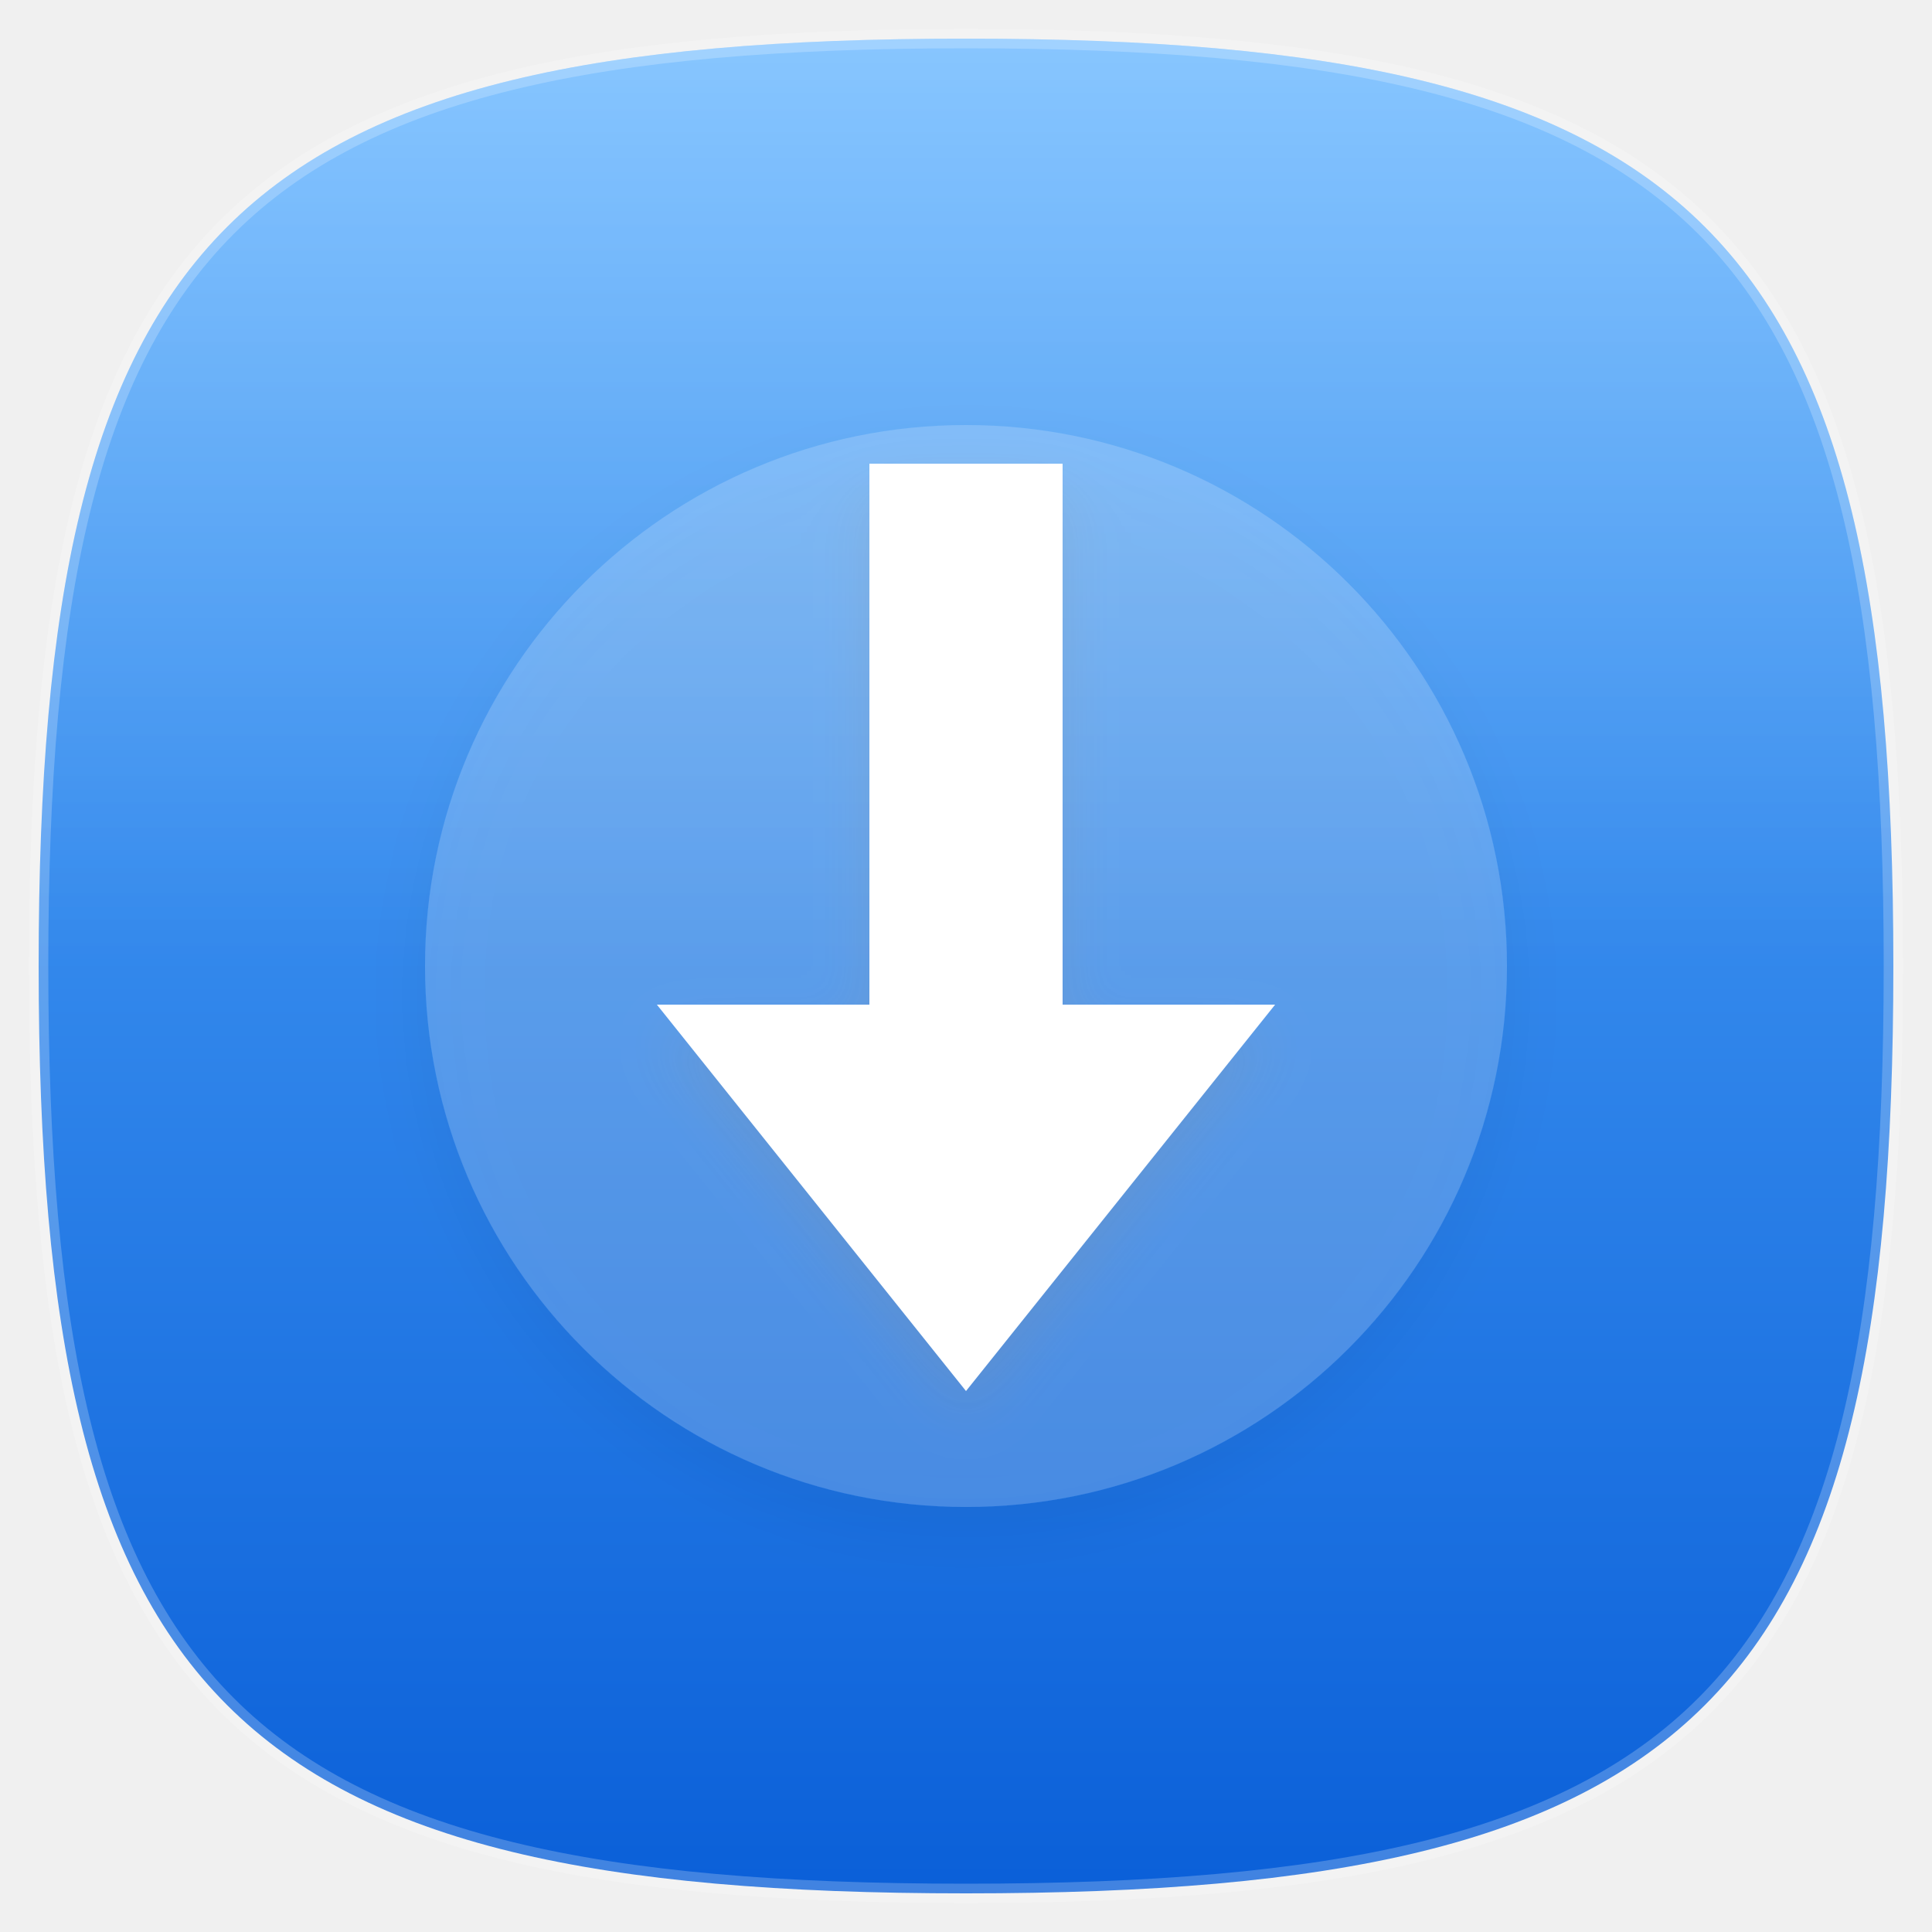
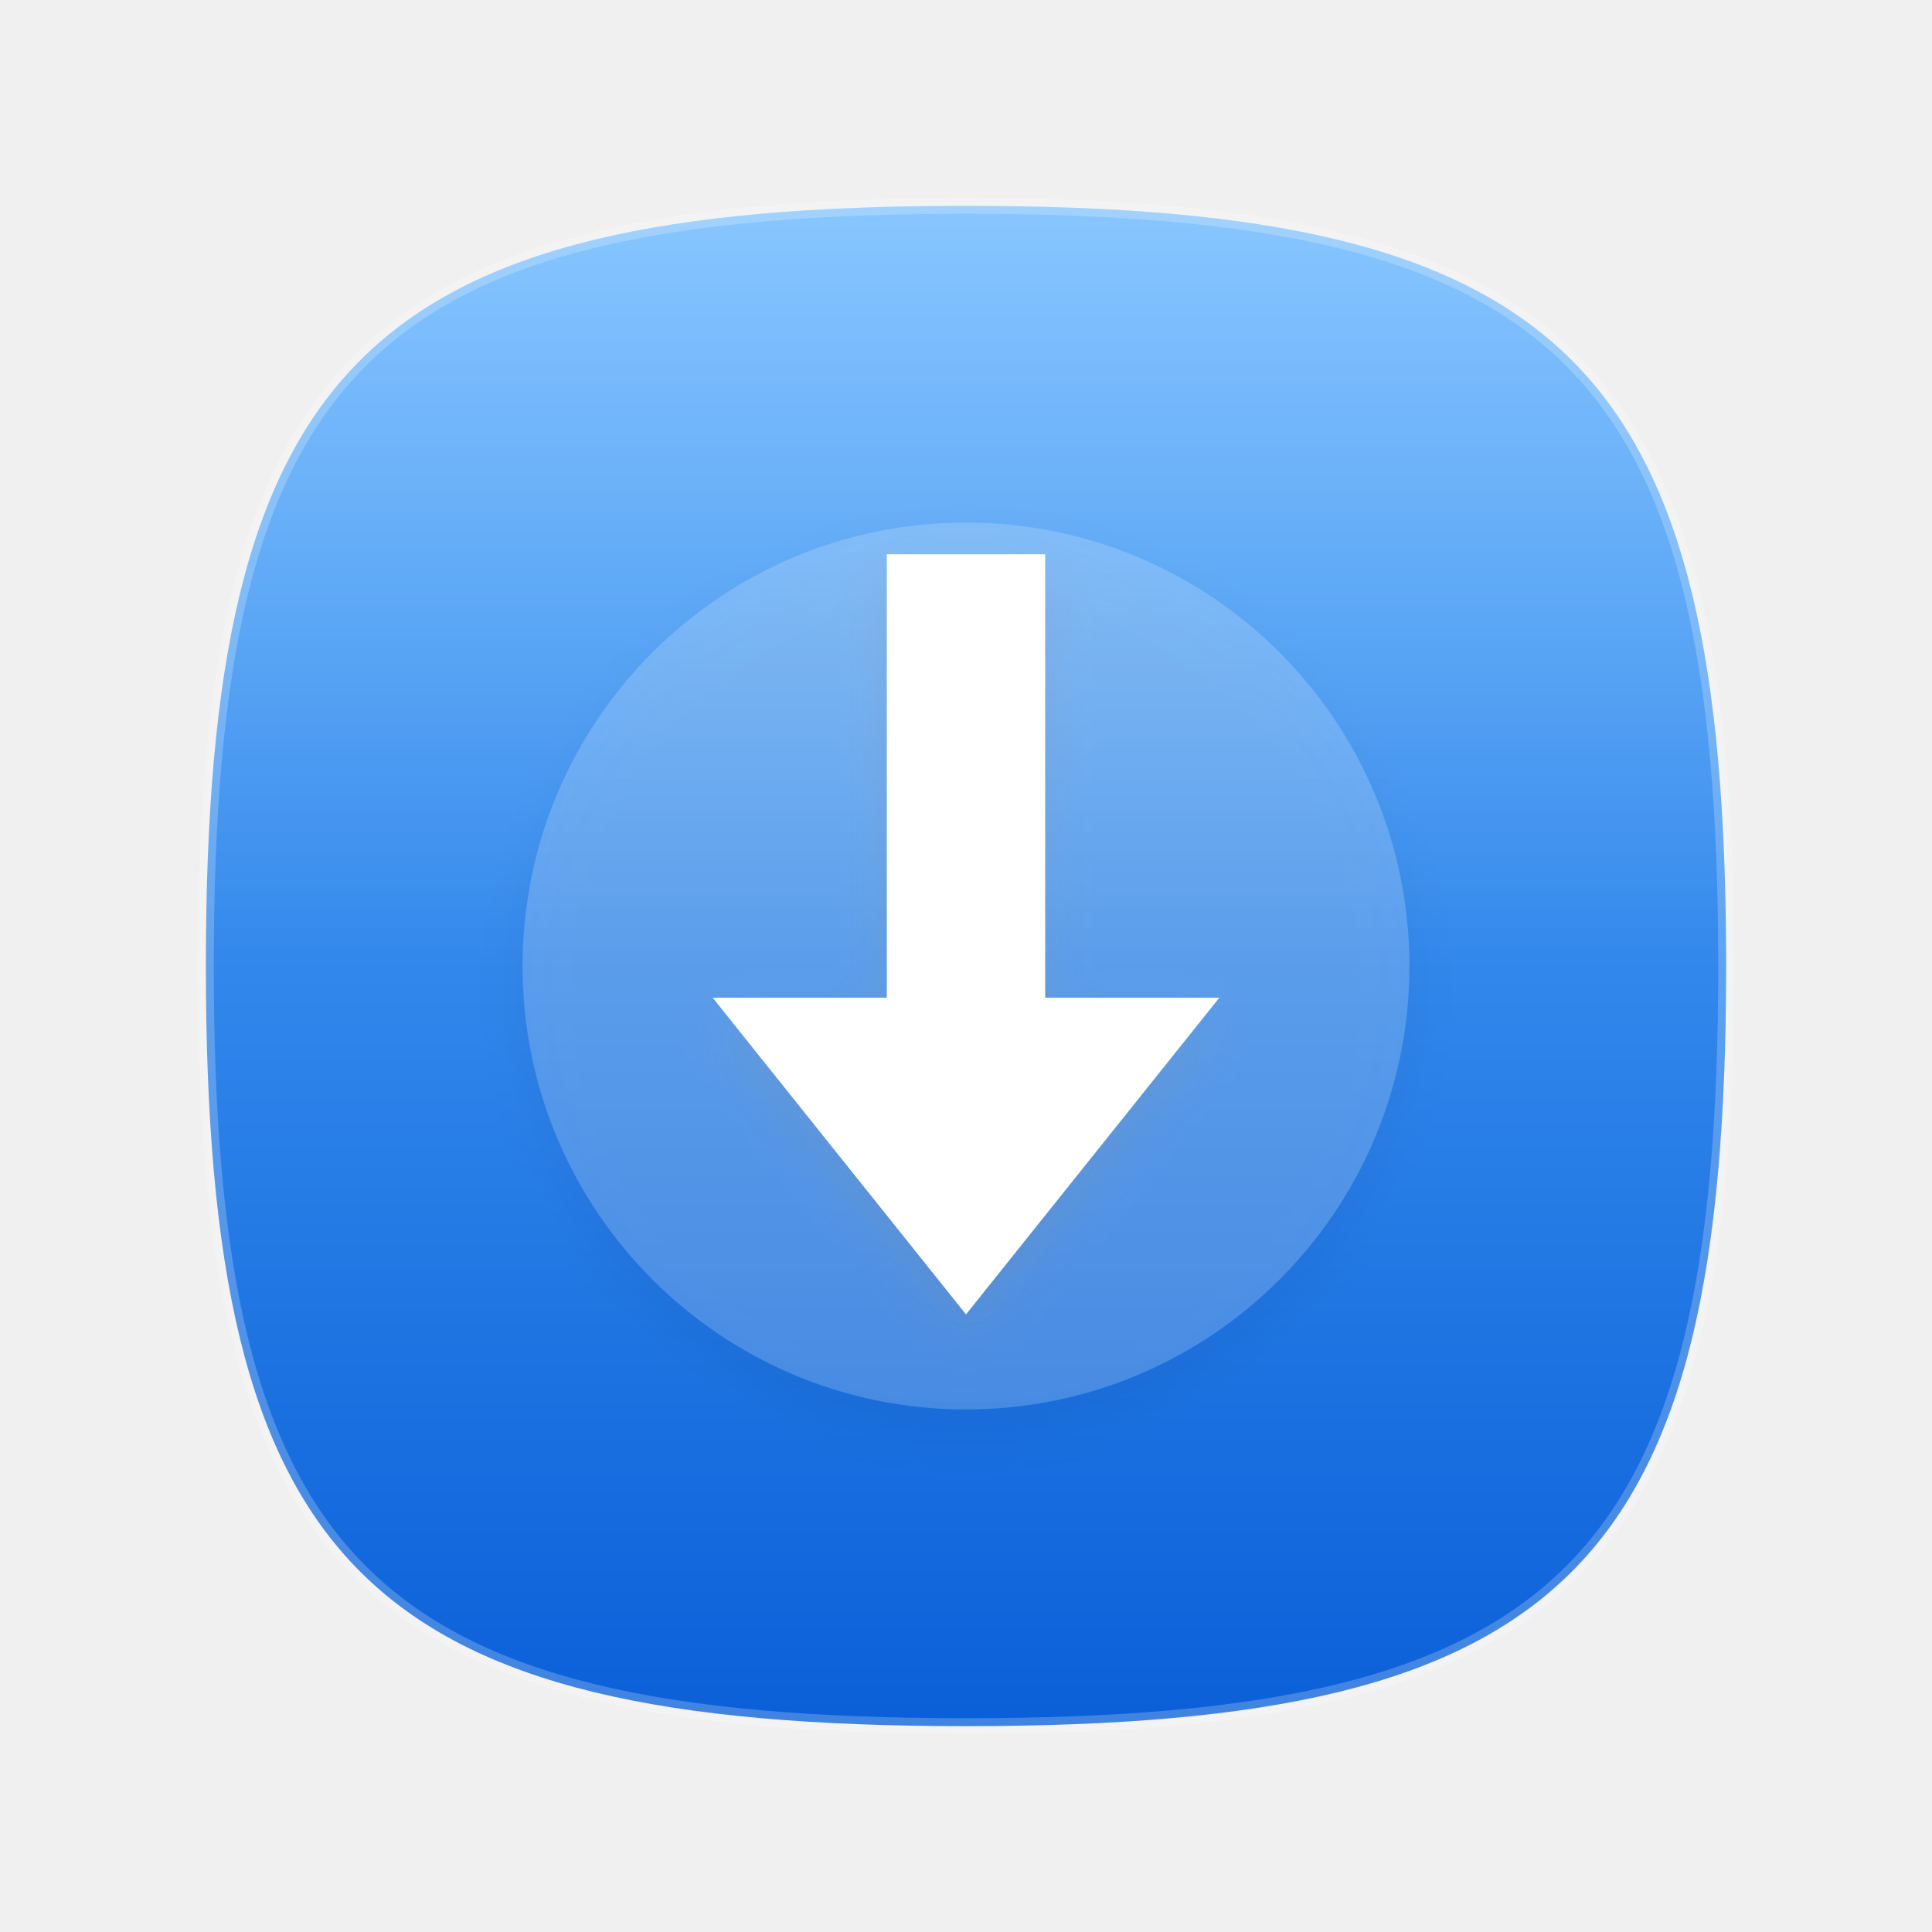
- <svg xmlns="http://www.w3.org/2000/svg" width="100" height="100" viewBox="0 0 100 100">
+ <svg xmlns="http://www.w3.org/2000/svg" width="100" height="100" viewBox="-11 -11 122 122">
  <defs>
    <linearGradient id="bg" x1="0" y1="0" x2="0" y2="1">
      <stop offset="0" stop-color="#5ab0ff" />
      <stop offset="1" stop-color="#0a5fd8" />
    </linearGradient>
    <linearGradient id="gloss" x1="0" y1="0" x2="0" y2="1">
      <stop offset="0" stop-color="#fff" stop-opacity=".28" />
      <stop offset=".5" stop-color="#fff" stop-opacity="0" />
    </linearGradient>
    <filter id="sh" x="-20%" y="-20%" width="140%" height="140%">
      <feDropShadow dx="0" dy="1.5" stdDeviation="1.5" flood-opacity=".25" />
    </filter>
    <clipPath id="clip">
      <path d="M50 2C88 2 98 12 98 50S88 98 50 98 2 88 2 50 12 2 50 2Z" />
    </clipPath>
  </defs>
  <path d="M50 2C88 2 98 12 98 50S88 98 50 98 2 88 2 50 12 2 50 2Z" fill="url(#bg)" />
  <path d="M50 2C88 2 98 12 98 50S88 98 50 98 2 88 2 50 12 2 50 2Z" fill="url(#gloss)" />
  <g filter="url(#sh)">
    <circle cx="50" cy="50" r="28" fill="#fff" fill-opacity=".18" />
    <path fill="#fff" d="M45 24h10v28h11L50 72 34 52h11z" />
  </g>
  <path d="M50 2C88 2 98 12 98 50S88 98 50 98 2 88 2 50 12 2 50 2Z" fill="none" stroke="#fff" stroke-opacity=".22" stroke-width="1" />
</svg>
